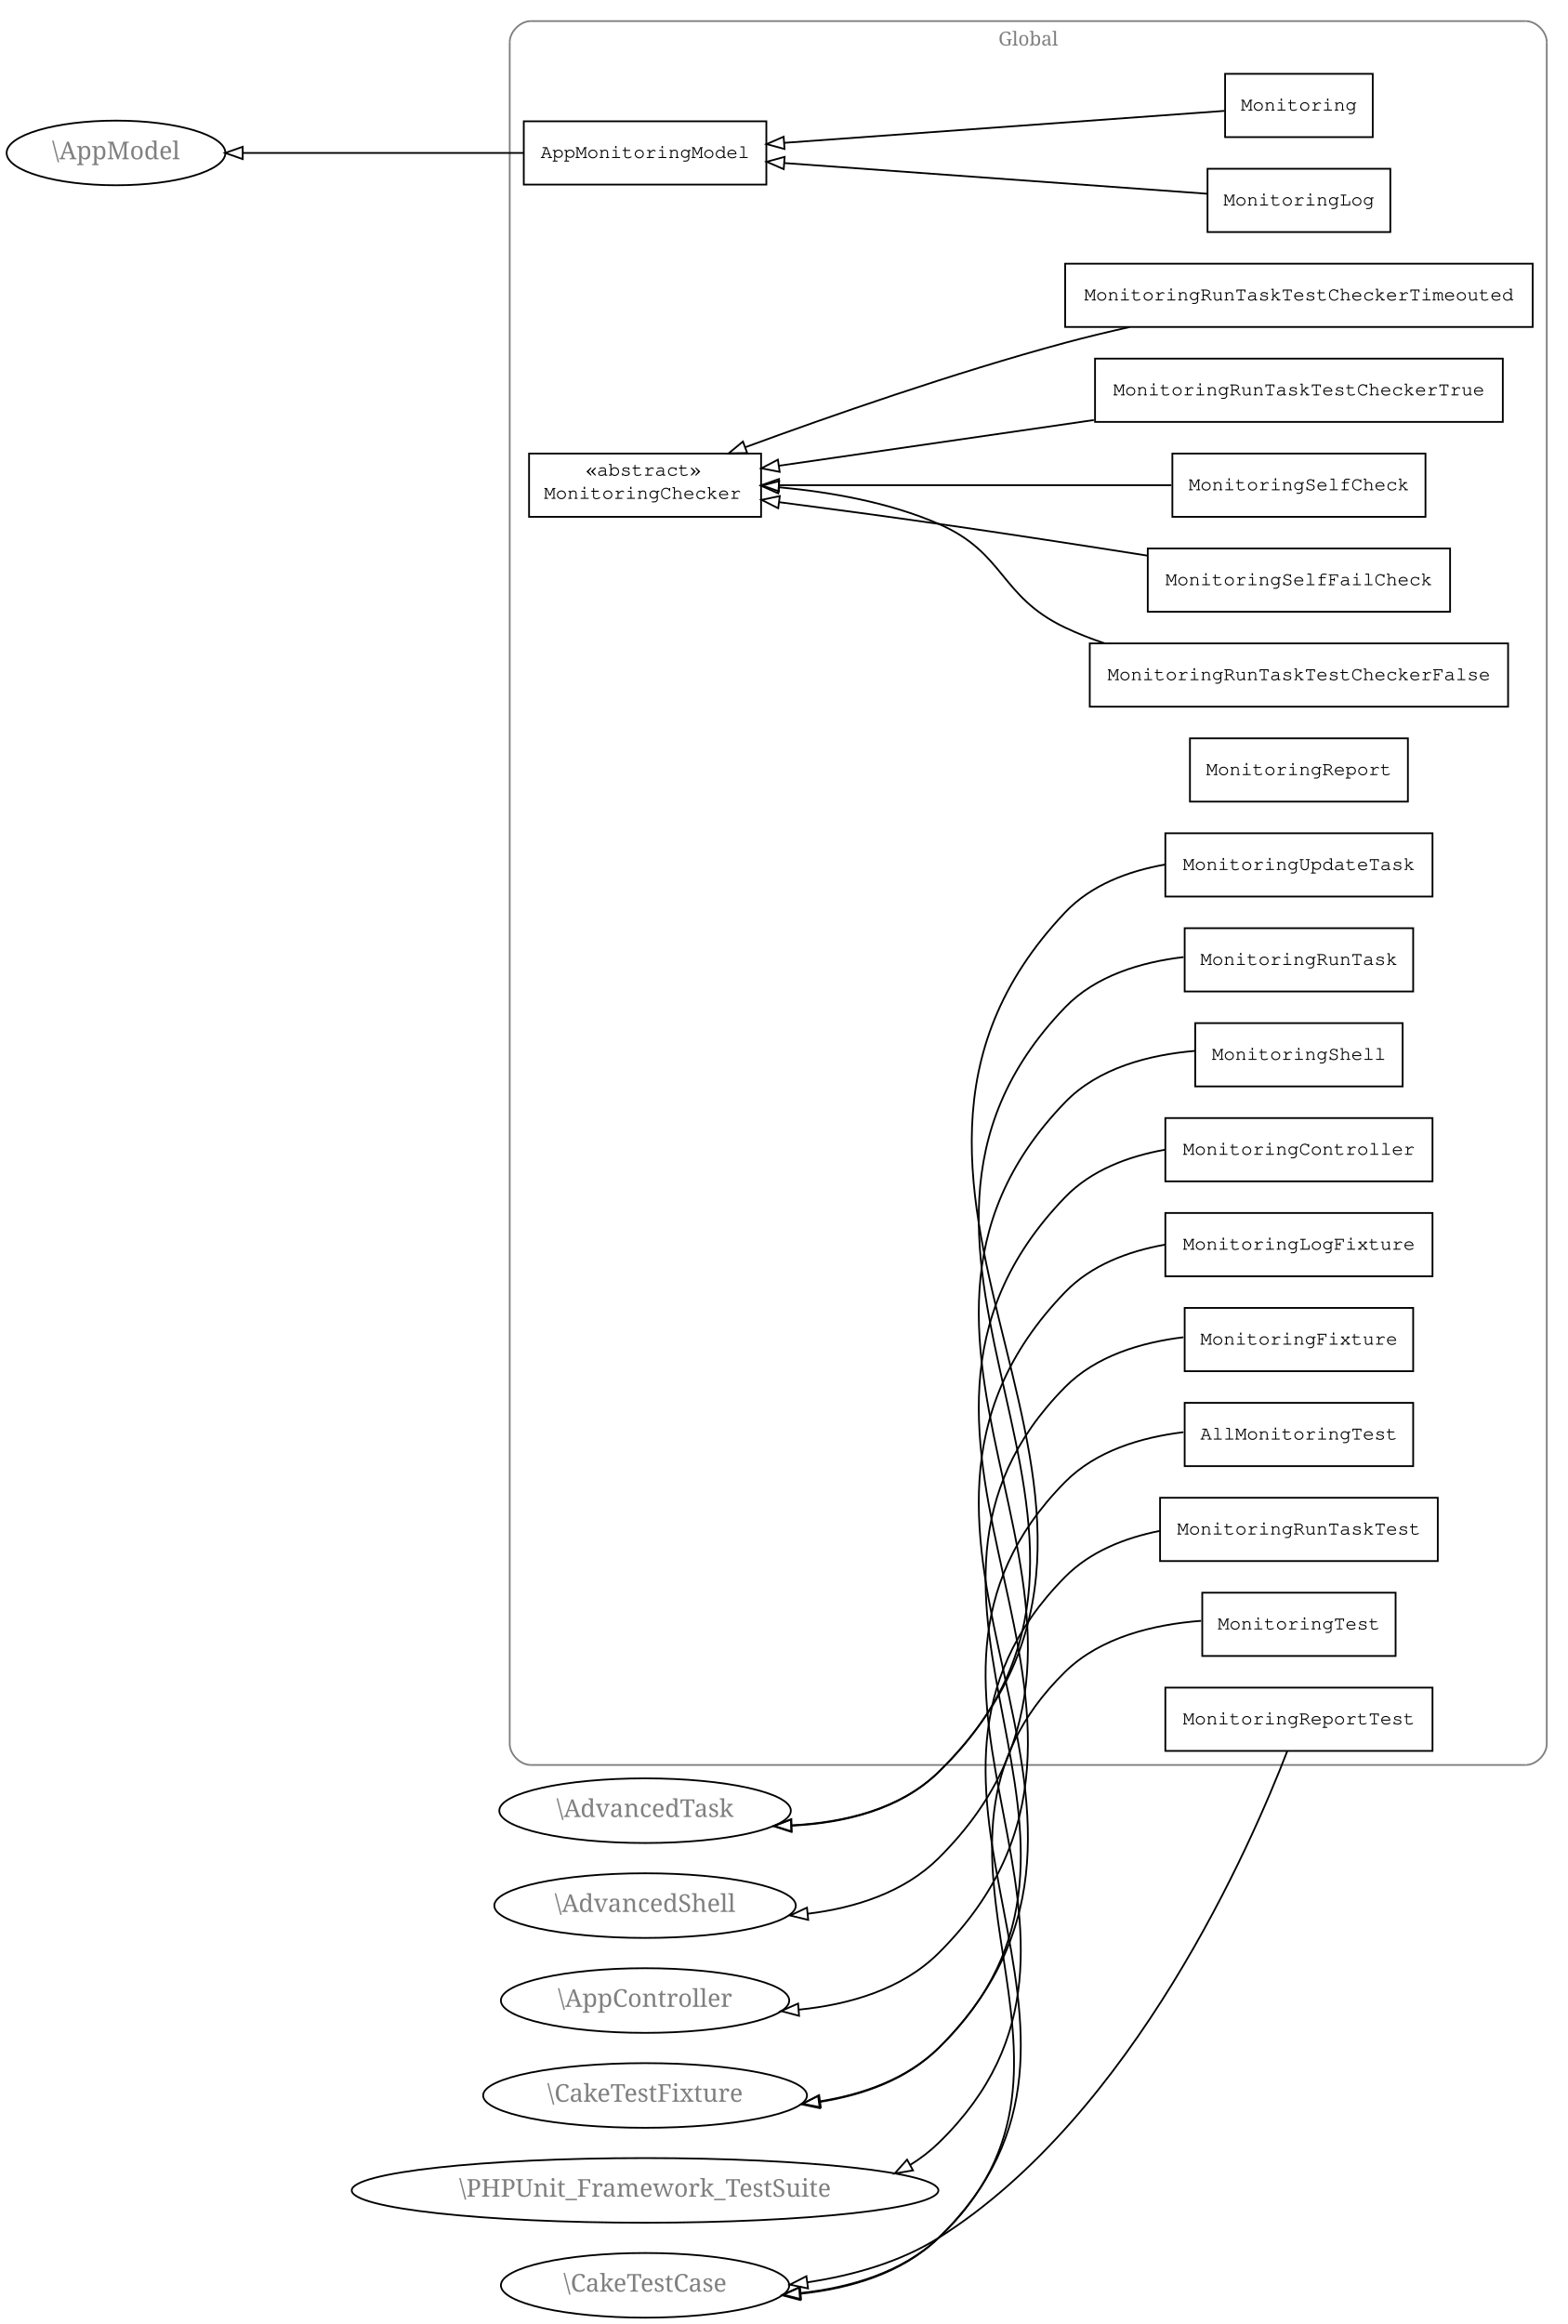
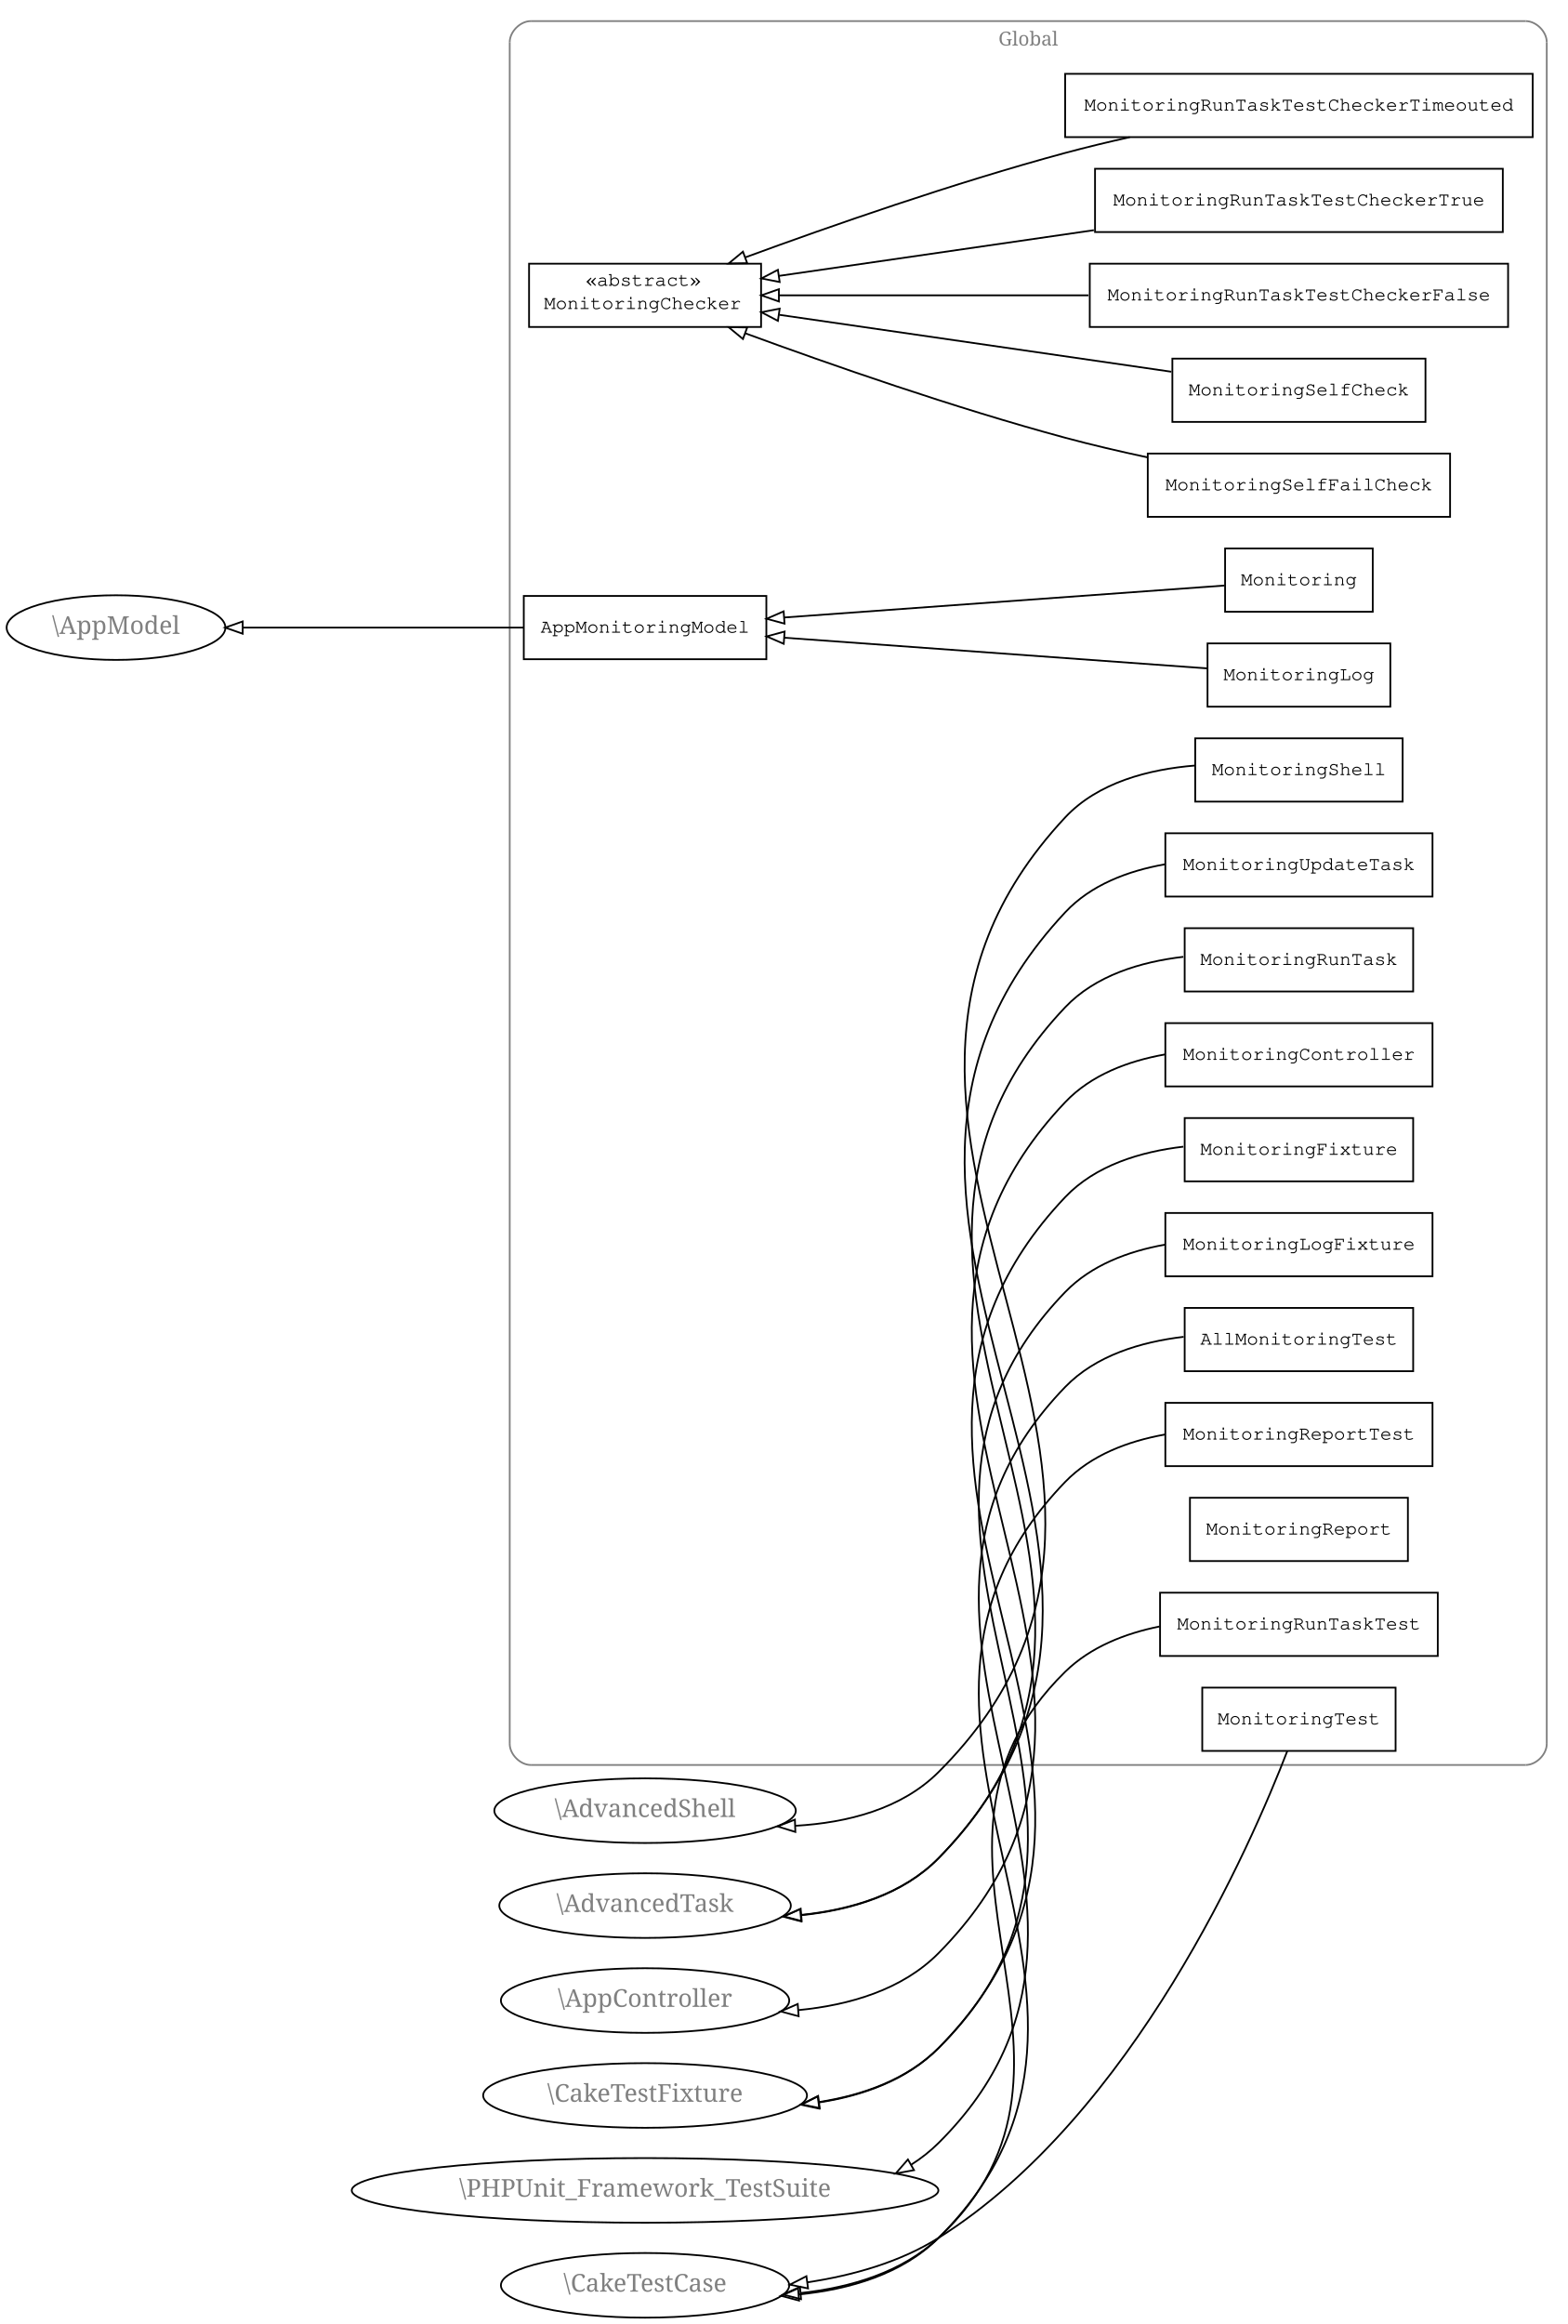
<svg xmlns="http://www.w3.org/2000/svg" width="892pt" height="1322pt" viewBox="0.00 0.00 892.00 1322.00">
  <g id="graph1" class="graph" transform="scale(1 1) rotate(0) translate(4 1318)">
    <polygon fill="white" stroke="white" points="-4,5 -4,-1318 889,-1318 889,5 -4,5" />
    <g id="graph2" class="cluster">
      <polyline fill="none" stroke="gray" points="298,-314 864,-314 " />
      <path fill="none" stroke="gray" d="M864,-314C870,-314 876,-320 876,-326" />
      <polyline fill="none" stroke="gray" points="876,-326 876,-1294 " />
      <path fill="none" stroke="gray" d="M876,-1294C876,-1300 870,-1306 864,-1306" />
      <polyline fill="none" stroke="gray" points="864,-1306 298,-1306 " />
      <path fill="none" stroke="gray" d="M298,-1306C292,-1306 286,-1300 286,-1294" />
      <polyline fill="none" stroke="gray" points="286,-1294 286,-326 " />
      <path fill="none" stroke="gray" d="M286,-326C286,-320 292,-314 298,-314" />
      <text text-anchor="middle" x="581" y="-1292.1" font-family="Times Roman,serif" font-size="11.00" fill="gray">Global</text>
    </g>
    <g id="node2" class="node">
-       <polygon fill="none" stroke="black" points="429,-1060 297,-1060 297,-1024 429,-1024 429,-1060" />
-       <text text-anchor="start" x="329" y="-1047.43" font-family="Courier,monospace" font-size="11.00">«abstract»</text>
-       <text text-anchor="start" x="305.5" y="-1034.23" font-family="Courier,monospace" font-size="11.00">MonitoringChecker</text>
+       <polygon fill="none" stroke="black" points="794,-898 676,-898 676,-862 794,-862 794,-898" />
+       <text text-anchor="middle" x="735" y="-877.1" font-family="Courier,monospace" font-size="11.00">MonitoringShell</text>
+     </g>
+     <g id="node23" class="node">
+       <ellipse fill="none" stroke="black" cx="363" cy="-288" rx="85.768" ry="18.385" />
+       <text text-anchor="middle" x="363" y="-284.4" font-family="Times Roman,serif" font-size="14.00" fill="gray">\AdvancedShell</text>
+     </g>
+     <g id="edge3" class="edge">
+       <path fill="none" stroke="black" d="M675.912,-882.53C649.71,-880.393 620.653,-872.976 602,-853 435.85,-675.068 702.215,-482.069 530,-310 508.904,-288.922 478.116,-281.146 448.704,-279.418" />
+       <polygon fill="none" stroke="black" points="448.496,-275.909 438.376,-279.048 448.244,-282.904 448.496,-275.909" />
    </g>
    <g id="node3" class="node">
-       <polygon fill="none" stroke="black" points="807,-1060 663,-1060 663,-1024 807,-1024 807,-1060" />
-       <text text-anchor="middle" x="735" y="-1039.1" font-family="Courier,monospace" font-size="11.00">MonitoringSelfCheck</text>
-     </g>
-     <g id="edge3" class="edge">
-       <path fill="none" stroke="black" d="M662.392,-1042C598.166,-1042 504.772,-1042 439.423,-1042" />
-       <polygon fill="none" stroke="black" points="439.185,-1038.5 429.185,-1042 439.185,-1045.5 439.185,-1038.5" />
-     </g>
-     <g id="node4" class="node">
-       <polygon fill="none" stroke="black" points="821,-1006 649,-1006 649,-970 821,-970 821,-1006" />
-       <text text-anchor="middle" x="735" y="-985.1" font-family="Courier,monospace" font-size="11.00">MonitoringSelfFailCheck</text>
-     </g>
-     <g id="edge5" class="edge">
-       <path fill="none" stroke="black" d="M648.79,-1001.93C612.19,-1007.72 569.041,-1014.38 530,-1020 500.482,-1024.25 467.982,-1028.6 439.559,-1032.3" />
-       <polygon fill="none" stroke="black" points="438.751,-1028.88 429.284,-1033.64 439.652,-1035.82 438.751,-1028.88" />
-     </g>
-     <g id="node5" class="node">
      <polygon fill="none" stroke="black" points="811,-844 659,-844 659,-808 811,-808 811,-844" />
      <text text-anchor="middle" x="735" y="-823.1" font-family="Courier,monospace" font-size="11.00">MonitoringUpdateTask</text>
    </g>
    <g id="node25" class="node">
-       <ellipse fill="none" stroke="black" cx="363" cy="-288" rx="82.939" ry="18.385" />
-       <text text-anchor="middle" x="363" y="-284.4" font-family="Times Roman,serif" font-size="14.00" fill="gray">\AdvancedTask</text>
+       <ellipse fill="none" stroke="black" cx="363" cy="-234" rx="82.939" ry="18.385" />
+       <text text-anchor="middle" x="363" y="-230.4" font-family="Times Roman,serif" font-size="14.00" fill="gray">\AdvancedTask</text>
    </g>
-     <g id="edge7" class="edge">
-       <path fill="none" stroke="black" d="M658.846,-826.208C637.813,-822.476 616.745,-814.565 602,-799 450.923,-639.521 686.511,-464.149 530,-310 508.192,-288.522 476.301,-280.929 446.216,-279.458" />
-       <polygon fill="none" stroke="black" points="446.192,-275.956 436.1,-279.182 446.001,-282.953 446.192,-275.956" />
+     <g id="edge5" class="edge">
+       <path fill="none" stroke="black" d="M658.718,-826.328C637.681,-822.601 616.643,-814.662 602,-799 437.247,-622.777 698.244,-433.893 530,-261 509.754,-240.195 480.245,-231.43 451.645,-228.511" />
+       <polygon fill="none" stroke="black" points="451.829,-225.014 441.584,-227.712 451.275,-231.992 451.829,-225.014" />
    </g>
-     <g id="node6" class="node">
+     <g id="node4" class="node">
      <polygon fill="none" stroke="black" points="800,-790 670,-790 670,-754 800,-754 800,-790" />
      <text text-anchor="middle" x="735" y="-769.1" font-family="Courier,monospace" font-size="11.00">MonitoringRunTask</text>
    </g>
-     <g id="edge9" class="edge">
-       <path fill="none" stroke="black" d="M669.381,-773.57C645.119,-770.696 619.337,-762.977 602,-745 465.967,-603.944 670.838,-446.259 530,-310 508.096,-288.808 476.349,-281.225 446.403,-279.682" />
-       <polygon fill="none" stroke="black" points="446.434,-276.182 436.334,-279.379 446.224,-283.178 446.434,-276.182" />
+     <g id="edge7" class="edge">
+       <path fill="none" stroke="black" d="M669.229,-773.715C644.946,-770.862 619.189,-763.118 602,-745 452.317,-587.228 682.808,-415.747 530,-261 509.694,-240.437 480.326,-231.692 451.862,-228.719" />
+       <polygon fill="none" stroke="black" points="452.1,-225.227 441.848,-227.898 451.528,-232.204 452.1,-225.227" />
    </g>
-     <g id="node7" class="node">
-       <polygon fill="none" stroke="black" points="794,-736 676,-736 676,-700 794,-700 794,-736" />
-       <text text-anchor="middle" x="735" y="-715.1" font-family="Courier,monospace" font-size="11.00">MonitoringShell</text>
+     <g id="node5" class="node">
+       <polygon fill="none" stroke="black" points="811,-736 659,-736 659,-700 811,-700 811,-736" />
+       <text text-anchor="middle" x="735" y="-715.1" font-family="Courier,monospace" font-size="11.00">MonitoringController</text>
    </g>
    <g id="node28" class="node">
-       <ellipse fill="none" stroke="black" cx="363" cy="-234" rx="85.768" ry="18.385" />
-       <text text-anchor="middle" x="363" y="-230.4" font-family="Times Roman,serif" font-size="14.00" fill="gray">\AdvancedShell</text>
-     </g>
-     <g id="edge11" class="edge">
-       <path fill="none" stroke="black" d="M675.877,-720.213C649.829,-717.978 620.909,-710.571 602,-691 467.358,-551.648 667.401,-397.632 530,-261 510.432,-241.542 482.731,-232.73 455.503,-229.37" />
-       <polygon fill="none" stroke="black" points="455.808,-225.884 445.509,-228.37 455.111,-232.849 455.808,-225.884" />
-     </g>
-     <g id="node8" class="node">
-       <polygon fill="none" stroke="black" points="811,-682 659,-682 659,-646 811,-646 811,-682" />
-       <text text-anchor="middle" x="735" y="-661.1" font-family="Courier,monospace" font-size="11.00">MonitoringController</text>
-     </g>
-     <g id="node30" class="node">
      <ellipse fill="none" stroke="black" cx="363" cy="-180" rx="82.024" ry="18.385" />
      <text text-anchor="middle" x="363" y="-176.4" font-family="Times Roman,serif" font-size="14.00" fill="gray">\AppController</text>
    </g>
+     <g id="edge9" class="edge">
+       <path fill="none" stroke="black" d="M658.86,-718.194C637.828,-714.462 616.757,-706.554 602,-691 452.317,-533.228 682.808,-361.747 530,-207 509.325,-186.063 479.255,-177.378 450.31,-174.563" />
+       <polygon fill="none" stroke="black" points="450.369,-171.057 440.136,-173.801 449.847,-178.038 450.369,-171.057" />
+     </g>
+     <g id="node6" class="node">
+       <polygon fill="none" stroke="black" points="807,-1114 663,-1114 663,-1078 807,-1078 807,-1114" />
+       <text text-anchor="middle" x="735" y="-1093.1" font-family="Courier,monospace" font-size="11.00">MonitoringSelfCheck</text>
+     </g>
+     <g id="node7" class="node">
+       <polygon fill="none" stroke="black" points="429,-1168 297,-1168 297,-1132 429,-1132 429,-1168" />
+       <text text-anchor="start" x="329" y="-1155.43" font-family="Courier,monospace" font-size="11.00">«abstract»</text>
+       <text text-anchor="start" x="305.5" y="-1142.23" font-family="Courier,monospace" font-size="11.00">MonitoringChecker</text>
+     </g>
+     <g id="edge11" class="edge">
+       <path fill="none" stroke="black" d="M662.392,-1106.54C598.166,-1115.86 504.772,-1129.42 439.423,-1138.91" />
+       <polygon fill="none" stroke="black" points="438.578,-1135.49 429.185,-1140.39 439.584,-1142.42 438.578,-1135.49" />
+     </g>
+     <g id="node8" class="node">
+       <polygon fill="none" stroke="black" points="821,-1060 649,-1060 649,-1024 821,-1024 821,-1060" />
+       <text text-anchor="middle" x="735" y="-1039.1" font-family="Courier,monospace" font-size="11.00">MonitoringSelfFailCheck</text>
+     </g>
    <g id="edge13" class="edge">
-       <path fill="none" stroke="black" d="M658.689,-663.964C637.778,-660.201 616.816,-652.335 602,-637 467.358,-497.648 667.401,-343.632 530,-207 509.228,-186.345 479.293,-177.686 450.486,-174.811" />
-       <polygon fill="none" stroke="black" points="450.602,-171.31 440.361,-174.025 450.061,-178.289 450.602,-171.31" />
+       <path fill="none" stroke="black" d="M648.773,-1057.85C633.126,-1061.19 617.014,-1064.95 602,-1069 538.882,-1086.03 468.143,-1110.73 420.112,-1128.37" />
+       <polygon fill="none" stroke="black" points="418.688,-1125.16 410.518,-1131.91 421.112,-1131.73 418.688,-1125.16" />
    </g>
    <g id="node9" class="node">
-       <polygon fill="none" stroke="black" points="777,-1276 693,-1276 693,-1240 777,-1240 777,-1276" />
-       <text text-anchor="middle" x="735" y="-1255.1" font-family="Courier,monospace" font-size="11.00">Monitoring</text>
+       <polygon fill="none" stroke="black" points="800,-682 670,-682 670,-646 800,-646 800,-682" />
+       <text text-anchor="middle" x="735" y="-661.1" font-family="Courier,monospace" font-size="11.00">MonitoringFixture</text>
    </g>
-     <g id="node11" class="node">
-       <polygon fill="none" stroke="black" points="432,-1249 294,-1249 294,-1213 432,-1213 432,-1249" />
-       <text text-anchor="middle" x="363" y="-1228.1" font-family="Courier,monospace" font-size="11.00">AppMonitoringModel</text>
+     <g id="node32" class="node">
+       <ellipse fill="none" stroke="black" cx="363" cy="-126" rx="92.13" ry="18.385" />
+       <text text-anchor="middle" x="363" y="-122.4" font-family="Times Roman,serif" font-size="14.00" fill="gray">\CakeTestFixture</text>
    </g>
    <g id="edge15" class="edge">
-       <path fill="none" stroke="black" d="M692.689,-1254.93C631.909,-1250.52 518.789,-1242.31 442.204,-1236.75" />
-       <polygon fill="none" stroke="black" points="442.345,-1233.25 432.118,-1236.02 441.838,-1240.23 442.345,-1233.25" />
+       <path fill="none" stroke="black" d="M669.229,-665.715C644.946,-662.862 619.189,-655.118 602,-637 452.317,-479.228 682.808,-307.747 530,-153 512.056,-134.828 487.033,-125.886 461.812,-122" />
+       <polygon fill="none" stroke="black" points="462.138,-118.513 451.774,-120.71 461.246,-125.456 462.138,-118.513" />
    </g>
    <g id="node10" class="node">
-       <polygon fill="none" stroke="black" points="797,-898 673,-898 673,-862 797,-862 797,-898" />
-       <text text-anchor="middle" x="735" y="-877.1" font-family="Courier,monospace" font-size="11.00">MonitoringReport</text>
-     </g>
-     <g id="node33" class="node">
-       <ellipse fill="none" stroke="black" cx="62" cy="-1231" rx="62.225" ry="18.385" />
-       <text text-anchor="middle" x="62" y="-1227.4" font-family="Times Roman,serif" font-size="14.00" fill="gray">\AppModel</text>
-     </g>
-     <g id="edge17" class="edge">
-       <path fill="none" stroke="black" d="M293.945,-1231C246.143,-1231 182.655,-1231 134.187,-1231" />
-       <polygon fill="none" stroke="black" points="134.084,-1227.5 124.084,-1231 134.084,-1234.5 134.084,-1227.5" />
-     </g>
-     <g id="node12" class="node">
-       <polygon fill="none" stroke="black" points="787,-1222 683,-1222 683,-1186 787,-1186 787,-1222" />
-       <text text-anchor="middle" x="735" y="-1201.1" font-family="Courier,monospace" font-size="11.00">MonitoringLog</text>
-     </g>
-     <g id="edge19" class="edge">
-       <path fill="none" stroke="black" d="M682.883,-1207.78C620.338,-1212.32 514.827,-1219.98 442.189,-1225.25" />
-       <polygon fill="none" stroke="black" points="441.886,-1221.77 432.166,-1225.98 442.393,-1228.75 441.886,-1221.77" />
-     </g>
-     <g id="node13" class="node">
      <polygon fill="none" stroke="black" points="811,-628 659,-628 659,-592 811,-592 811,-628" />
      <text text-anchor="middle" x="735" y="-607.1" font-family="Courier,monospace" font-size="11.00">MonitoringLogFixture</text>
    </g>
-     <g id="node36" class="node">
-       <ellipse fill="none" stroke="black" cx="363" cy="-126" rx="92.13" ry="18.385" />
-       <text text-anchor="middle" x="363" y="-122.4" font-family="Times Roman,serif" font-size="14.00" fill="gray">\CakeTestFixture</text>
-     </g>
-     <g id="edge21" class="edge">
+     <g id="edge17" class="edge">
      <path fill="none" stroke="black" d="M658.689,-609.964C637.778,-606.201 616.816,-598.335 602,-583 467.358,-443.648 667.401,-289.632 530,-153 511.983,-135.083 487.07,-126.193 461.98,-122.274" />
      <polygon fill="none" stroke="black" points="462.365,-118.795 451.995,-120.967 461.456,-125.736 462.365,-118.795" />
    </g>
-     <g id="node14" class="node">
+     <g id="node11" class="node">
      <polygon fill="none" stroke="black" points="800,-574 670,-574 670,-538 800,-538 800,-574" />
-       <text text-anchor="middle" x="735" y="-553.1" font-family="Courier,monospace" font-size="11.00">MonitoringFixture</text>
+       <text text-anchor="middle" x="735" y="-553.1" font-family="Courier,monospace" font-size="11.00">AllMonitoringTest</text>
    </g>
-     <g id="edge23" class="edge">
-       <path fill="none" stroke="black" d="M669.269,-557.302C645.139,-554.366 619.479,-546.674 602,-529 482.356,-408.023 652.039,-271.561 530,-153 512.041,-135.553 487.522,-126.732 462.805,-122.726" />
-       <polygon fill="none" stroke="black" points="462.975,-119.217 452.594,-121.335 462.03,-126.153 462.975,-119.217" />
-     </g>
-     <g id="node15" class="node">
-       <polygon fill="none" stroke="black" points="800,-520 670,-520 670,-484 800,-484 800,-520" />
-       <text text-anchor="middle" x="735" y="-499.1" font-family="Courier,monospace" font-size="11.00">AllMonitoringTest</text>
-     </g>
-     <g id="node39" class="node">
+     <g id="node35" class="node">
      <ellipse fill="none" stroke="black" cx="363" cy="-72" rx="166.877" ry="18.385" />
      <text text-anchor="middle" x="363" y="-68.4" font-family="Times Roman,serif" font-size="14.00" fill="gray">\PHPUnit_Framework_TestSuite</text>
    </g>
-     <g id="edge25" class="edge">
-       <path fill="none" stroke="black" d="M669.269,-503.302C645.139,-500.366 619.479,-492.674 602,-475 482.356,-354.023 652.039,-217.561 530,-99 525.046,-94.188 519.594,-90.031 513.775,-86.451" />
-       <polygon fill="none" stroke="black" points="515.451,-83.379 505.005,-81.61 512.068,-89.507 515.451,-83.379" />
+     <g id="edge19" class="edge">
+       <path fill="none" stroke="black" d="M669.398,-557.553C645.139,-554.677 619.354,-546.961 602,-529 467.358,-389.648 667.401,-235.632 530,-99 525.285,-94.311 520.098,-90.241 514.559,-86.716" />
+       <polygon fill="none" stroke="black" points="516.006,-83.513 505.582,-81.615 512.547,-89.599 516.006,-83.513" />
    </g>
-     <g id="node16" class="node">
-       <polygon fill="none" stroke="black" points="814,-466 656,-466 656,-430 814,-430 814,-466" />
-       <text text-anchor="middle" x="735" y="-445.1" font-family="Courier,monospace" font-size="11.00">MonitoringRunTaskTest</text>
+     <g id="node12" class="node">
+       <polygon fill="none" stroke="black" points="814,-412 656,-412 656,-376 814,-376 814,-412" />
+       <text text-anchor="middle" x="735" y="-391.1" font-family="Courier,monospace" font-size="11.00">MonitoringRunTaskTest</text>
    </g>
-     <g id="node41" class="node">
+     <g id="node37" class="node">
      <ellipse fill="none" stroke="black" cx="363" cy="-18" rx="82.024" ry="18.385" />
      <text text-anchor="middle" x="363" y="-14.4" font-family="Times Roman,serif" font-size="14.00" fill="gray">\CakeTestCase</text>
    </g>
+     <g id="edge21" class="edge">
+       <path fill="none" stroke="black" d="M655.738,-392.792C635.996,-388.798 616.384,-381.104 602,-367 497.29,-264.333 636.742,-145.553 530,-45 509.152,-25.36 479.952,-16.766 451.789,-13.651" />
+       <polygon fill="none" stroke="black" points="451.747,-10.134 441.478,-12.742 451.132,-17.107 451.747,-10.134" />
+     </g>
+     <g id="node13" class="node">
+       <polygon fill="none" stroke="black" points="868,-1276 602,-1276 602,-1240 868,-1240 868,-1276" />
+       <text text-anchor="middle" x="735" y="-1255.1" font-family="Courier,monospace" font-size="11.00">MonitoringRunTaskTestCheckerTimeouted</text>
+     </g>
+     <g id="edge23" class="edge">
+       <path fill="none" stroke="black" d="M638.768,-1239.97C626.34,-1237.2 613.829,-1234.19 602,-1231 538.882,-1213.97 468.143,-1189.27 420.112,-1171.63" />
+       <polygon fill="none" stroke="black" points="421.112,-1168.27 410.518,-1168.09 418.688,-1174.84 421.112,-1168.27" />
+     </g>
+     <g id="node14" class="node">
+       <polygon fill="none" stroke="black" points="851,-1222 619,-1222 619,-1186 851,-1186 851,-1222" />
+       <text text-anchor="middle" x="735" y="-1201.1" font-family="Courier,monospace" font-size="11.00">MonitoringRunTaskTestCheckerTrue</text>
+     </g>
+     <g id="edge25" class="edge">
+       <path fill="none" stroke="black" d="M618.318,-1187.06C559.888,-1178.58 490.808,-1168.55 439.247,-1161.07" />
+       <polygon fill="none" stroke="black" points="439.576,-1157.58 429.177,-1159.61 438.57,-1164.51 439.576,-1157.58" />
+     </g>
+     <g id="node15" class="node">
+       <polygon fill="none" stroke="black" points="854,-1168 616,-1168 616,-1132 854,-1132 854,-1168" />
+       <text text-anchor="middle" x="735" y="-1147.1" font-family="Courier,monospace" font-size="11.00">MonitoringRunTaskTestCheckerFalse</text>
+     </g>
    <g id="edge27" class="edge">
-       <path fill="none" stroke="black" d="M655.794,-447.154C635.933,-443.181 616.248,-435.407 602,-421 482.356,-300.023 652.039,-163.561 530,-45 509.178,-24.771 479.538,-16.138 450.994,-13.163" />
-       <polygon fill="none" stroke="black" points="451.213,-9.669 440.959,-12.336 450.638,-16.645 451.213,-9.669" />
+       <path fill="none" stroke="black" d="M615.249,-1150C557.525,-1150 490.008,-1150 439.359,-1150" />
+       <polygon fill="none" stroke="black" points="439.139,-1146.5 429.139,-1150 439.139,-1153.5 439.139,-1146.5" />
    </g>
-     <g id="node17" class="node">
-       <polygon fill="none" stroke="black" points="868,-1168 602,-1168 602,-1132 868,-1132 868,-1168" />
-       <text text-anchor="middle" x="735" y="-1147.1" font-family="Courier,monospace" font-size="11.00">MonitoringRunTaskTestCheckerTimeouted</text>
+     <g id="node16" class="node">
+       <polygon fill="none" stroke="black" points="790,-358 680,-358 680,-322 790,-322 790,-358" />
+       <text text-anchor="middle" x="735" y="-337.1" font-family="Courier,monospace" font-size="11.00">MonitoringTest</text>
    </g>
    <g id="edge29" class="edge">
-       <path fill="none" stroke="black" d="M638.768,-1131.97C626.34,-1129.2 613.829,-1126.19 602,-1123 538.882,-1105.97 468.143,-1081.27 420.112,-1063.63" />
-       <polygon fill="none" stroke="black" points="421.112,-1060.27 410.518,-1060.09 418.688,-1066.84 421.112,-1060.27" />
-     </g>
-     <g id="node18" class="node">
-       <polygon fill="none" stroke="black" points="851,-1114 619,-1114 619,-1078 851,-1078 851,-1114" />
-       <text text-anchor="middle" x="735" y="-1093.1" font-family="Courier,monospace" font-size="11.00">MonitoringRunTaskTestCheckerTrue</text>
-     </g>
-     <g id="edge31" class="edge">
-       <path fill="none" stroke="black" d="M618.318,-1079.06C559.888,-1070.58 490.808,-1060.55 439.247,-1053.07" />
-       <polygon fill="none" stroke="black" points="439.576,-1049.58 429.177,-1051.61 438.57,-1056.51 439.576,-1049.58" />
-     </g>
-     <g id="node19" class="node">
-       <polygon fill="none" stroke="black" points="854,-952 616,-952 616,-916 854,-916 854,-952" />
-       <text text-anchor="middle" x="735" y="-931.1" font-family="Courier,monospace" font-size="11.00">MonitoringRunTaskTestCheckerFalse</text>
-     </g>
-     <g id="edge33" class="edge">
-       <path fill="none" stroke="black" d="M624.394,-952.06C616.671,-954.652 609.13,-957.614 602,-961 564.629,-978.748 567.964,-1003.56 530,-1020 501.795,-1032.22 468.599,-1038.11 439.265,-1040.81" />
-       <polygon fill="none" stroke="black" points="438.748,-1037.34 429.064,-1041.64 439.315,-1044.32 438.748,-1037.34" />
-     </g>
-     <g id="node20" class="node">
-       <polygon fill="none" stroke="black" points="790,-412 680,-412 680,-376 790,-376 790,-412" />
-       <text text-anchor="middle" x="735" y="-391.1" font-family="Courier,monospace" font-size="11.00">MonitoringTest</text>
-     </g>
-     <g id="edge35" class="edge">
-       <path fill="none" stroke="black" d="M679.367,-395.996C652.674,-393.964 622.188,-386.795 602,-367 497.29,-264.333 636.742,-145.553 530,-45 509.152,-25.36 479.952,-16.766 451.789,-13.651" />
-       <polygon fill="none" stroke="black" points="451.747,-10.134 441.478,-12.742 451.132,-17.107 451.747,-10.134" />
-     </g>
-     <g id="node21" class="node">
-       <polygon fill="none" stroke="black" points="811,-358 659,-358 659,-322 811,-322 811,-358" />
-       <text text-anchor="middle" x="735" y="-337.1" font-family="Courier,monospace" font-size="11.00">MonitoringReportTest</text>
-     </g>
-     <g id="edge37" class="edge">
      <path fill="none" stroke="black" d="M728.403,-321.985C708.097,-269.319 641.098,-114.946 530,-45 507.949,-31.117 481.124,-23.614 455.482,-19.736" />
      <polygon fill="none" stroke="black" points="455.724,-16.237 445.347,-18.377 454.793,-23.175 455.724,-16.237" />
    </g>
+     <g id="node17" class="node">
+       <polygon fill="none" stroke="black" points="811,-520 659,-520 659,-484 811,-484 811,-520" />
+       <text text-anchor="middle" x="735" y="-499.1" font-family="Courier,monospace" font-size="11.00">MonitoringReportTest</text>
+     </g>
+     <g id="edge31" class="edge">
+       <path fill="none" stroke="black" d="M658.689,-501.964C637.778,-498.201 616.816,-490.335 602,-475 467.358,-335.648 667.401,-181.632 530,-45 509.228,-24.345 479.293,-15.686 450.486,-12.811" />
+       <polygon fill="none" stroke="black" points="450.602,-9.31 440.361,-12.025 450.061,-16.289 450.602,-9.31" />
+     </g>
+     <g id="node18" class="node">
+       <polygon fill="none" stroke="black" points="432,-979 294,-979 294,-943 432,-943 432,-979" />
+       <text text-anchor="middle" x="363" y="-958.1" font-family="Courier,monospace" font-size="11.00">AppMonitoringModel</text>
+     </g>
+     <g id="node44" class="node">
+       <ellipse fill="none" stroke="black" cx="62" cy="-961" rx="62.225" ry="18.385" />
+       <text text-anchor="middle" x="62" y="-957.4" font-family="Times Roman,serif" font-size="14.00" fill="gray">\AppModel</text>
+     </g>
+     <g id="edge33" class="edge">
+       <path fill="none" stroke="black" d="M293.945,-961C246.143,-961 182.655,-961 134.187,-961" />
+       <polygon fill="none" stroke="black" points="134.084,-957.5 124.084,-961 134.084,-964.5 134.084,-957.5" />
+     </g>
+     <g id="node19" class="node">
+       <polygon fill="none" stroke="black" points="797,-466 673,-466 673,-430 797,-430 797,-466" />
+       <text text-anchor="middle" x="735" y="-445.1" font-family="Courier,monospace" font-size="11.00">MonitoringReport</text>
+     </g>
+     <g id="node20" class="node">
+       <polygon fill="none" stroke="black" points="777,-1006 693,-1006 693,-970 777,-970 777,-1006" />
+       <text text-anchor="middle" x="735" y="-985.1" font-family="Courier,monospace" font-size="11.00">Monitoring</text>
+     </g>
+     <g id="edge35" class="edge">
+       <path fill="none" stroke="black" d="M692.689,-984.929C631.909,-980.518 518.789,-972.307 442.204,-966.749" />
+       <polygon fill="none" stroke="black" points="442.345,-963.25 432.118,-966.017 441.838,-970.231 442.345,-963.25" />
+     </g>
+     <g id="node21" class="node">
+       <polygon fill="none" stroke="black" points="787,-952 683,-952 683,-916 787,-916 787,-952" />
+       <text text-anchor="middle" x="735" y="-931.1" font-family="Courier,monospace" font-size="11.00">MonitoringLog</text>
+     </g>
+     <g id="edge37" class="edge">
+       <path fill="none" stroke="black" d="M682.883,-937.783C620.338,-942.322 514.827,-949.98 442.189,-955.252" />
+       <polygon fill="none" stroke="black" points="441.886,-951.765 432.166,-955.98 442.393,-958.747 441.886,-951.765" />
+     </g>
  </g>
</svg>
